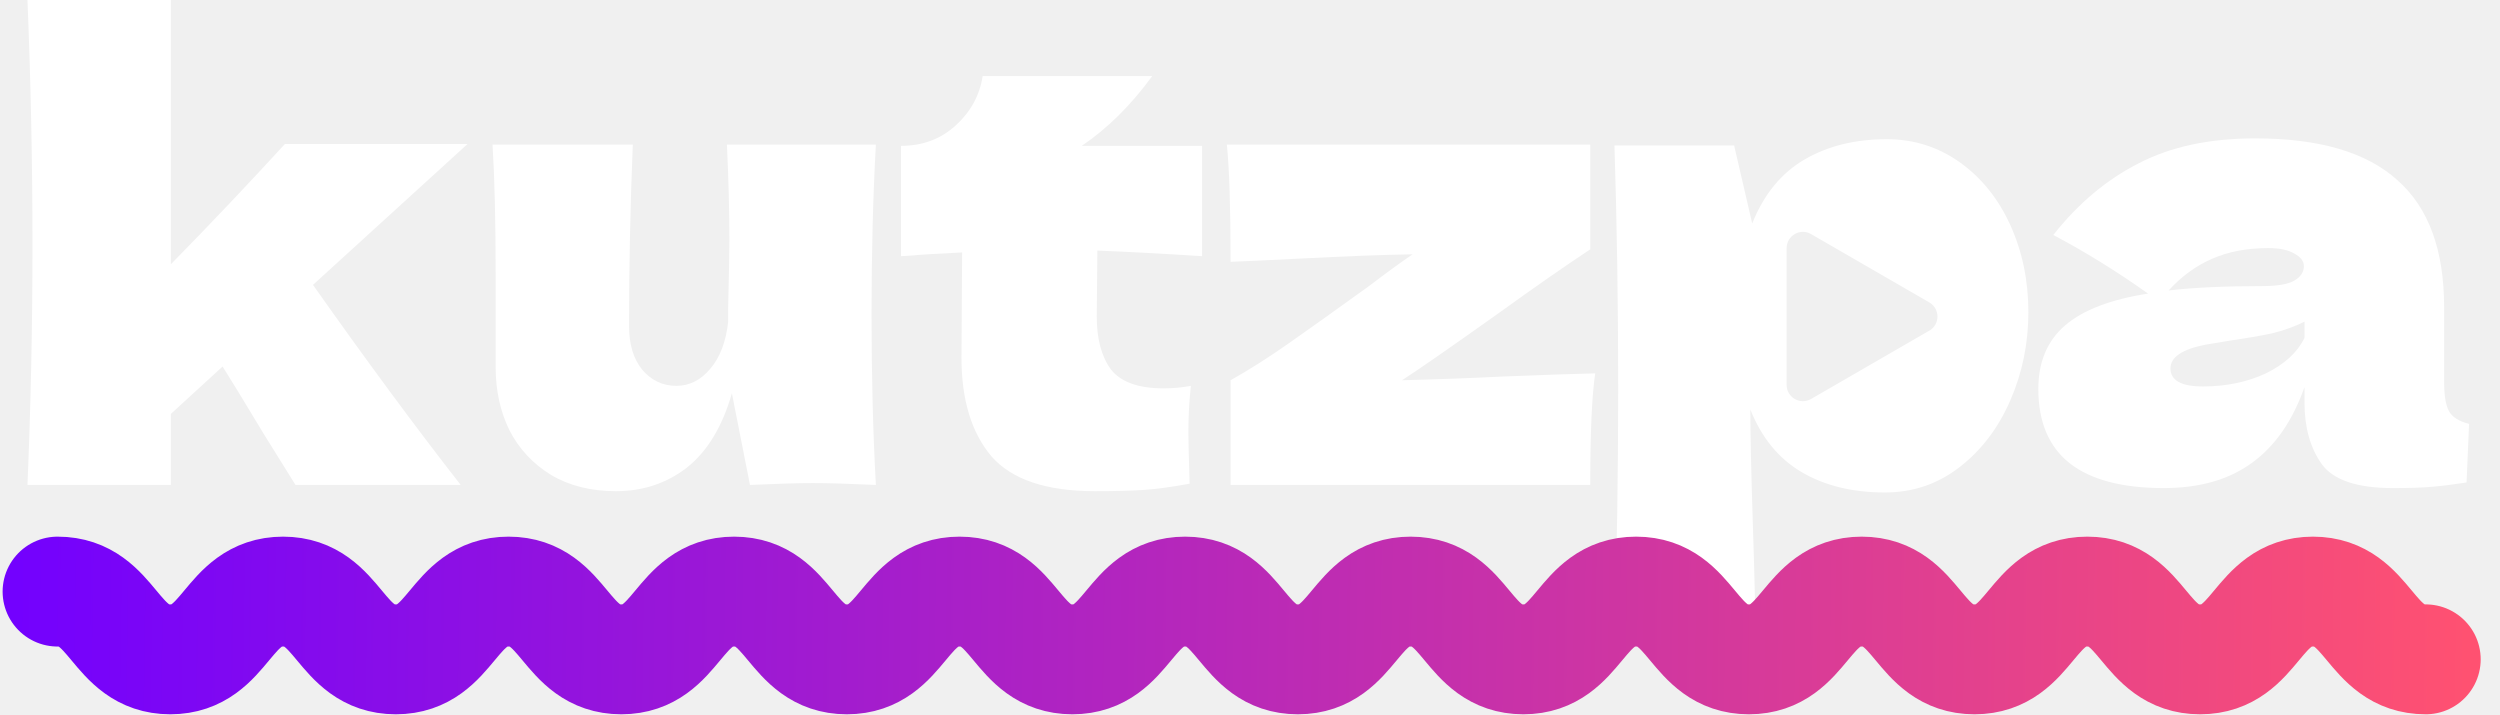
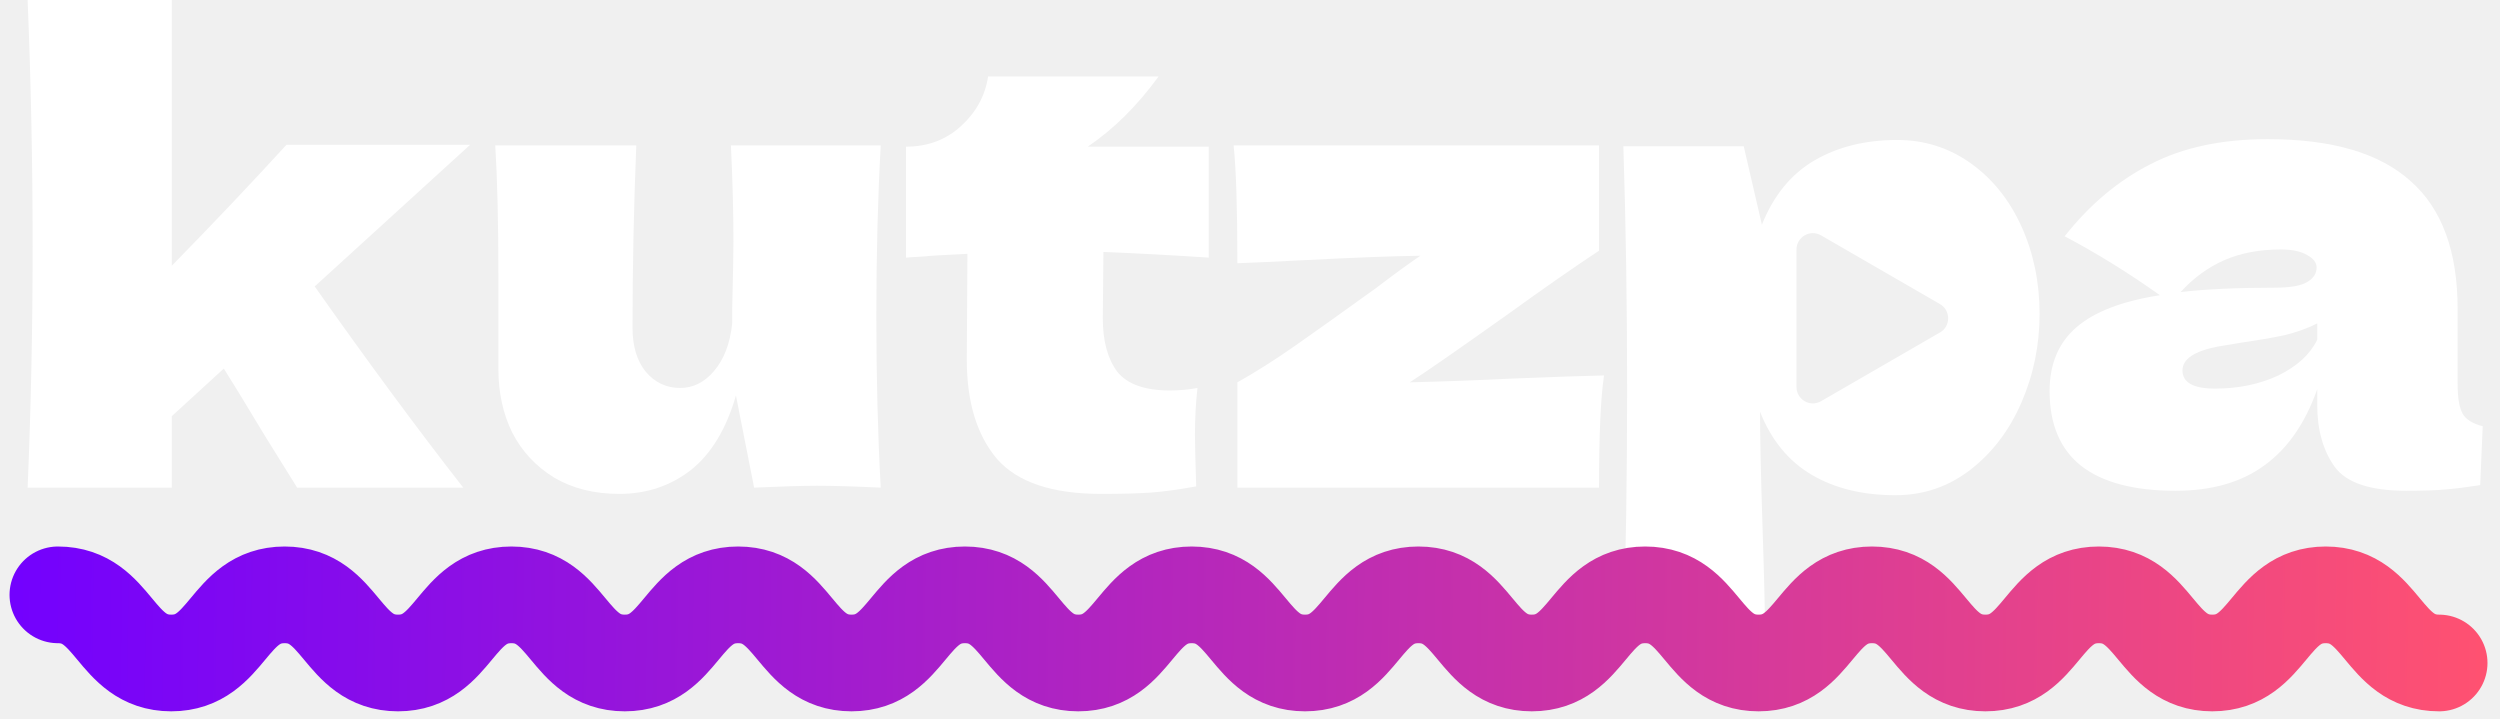
- <svg xmlns="http://www.w3.org/2000/svg" width="91" height="26" viewBox="0 0 91 26" fill="none">
-   <path d="M17.019 5.241L11.392 10.369C13.313 13.092 15.105 15.52 16.769 17.652H10.756L9.599 15.792C8.843 14.536 8.344 13.72 8.102 13.341L6.219 15.066V17.652H1C1.121 14.778 1.182 11.867 1.182 8.917C1.182 5.952 1.121 2.98 1 0H6.219V9.62C7.686 8.123 9.07 6.663 10.371 5.241H17.019Z" fill="white" />
-   <path d="M31.882 5.264C31.776 7.17 31.724 9.227 31.724 11.435C31.724 13.659 31.776 15.731 31.882 17.652C30.914 17.607 30.15 17.584 29.591 17.584C29.061 17.584 28.297 17.607 27.299 17.652L26.641 14.317C26.293 15.527 25.749 16.427 25.008 17.017C24.266 17.592 23.404 17.879 22.421 17.879C21.513 17.879 20.727 17.683 20.061 17.289C19.396 16.881 18.889 16.336 18.541 15.656C18.208 14.975 18.042 14.211 18.042 13.364V10.097C18.042 8.085 18.004 6.474 17.928 5.264H23.034C22.943 7.487 22.897 9.688 22.897 11.867C22.897 12.532 23.056 13.062 23.374 13.455C23.707 13.848 24.123 14.045 24.622 14.045C25.091 14.045 25.499 13.841 25.847 13.432C26.21 13.009 26.429 12.434 26.505 11.708V11.186C26.535 10.006 26.55 9.189 26.55 8.735C26.55 7.692 26.52 6.535 26.46 5.264H31.882Z" fill="white" />
-   <path d="M43.756 9.325C42.364 9.235 41.094 9.167 39.944 9.121L39.922 11.526C39.922 12.343 40.096 12.986 40.443 13.455C40.806 13.909 41.442 14.136 42.349 14.136C42.697 14.136 43.03 14.105 43.348 14.045C43.287 14.604 43.257 15.172 43.257 15.746C43.257 16.019 43.272 16.639 43.302 17.607C42.637 17.728 42.077 17.804 41.623 17.834C41.169 17.864 40.58 17.879 39.853 17.879C38.084 17.879 36.828 17.456 36.087 16.609C35.361 15.746 34.998 14.552 34.998 13.024L35.021 9.189C34.31 9.219 33.569 9.265 32.797 9.325V5.309C33.584 5.309 34.249 5.06 34.794 4.561C35.338 4.061 35.663 3.464 35.769 2.768H41.941C41.169 3.827 40.315 4.674 39.377 5.309H43.756V9.325Z" fill="white" />
-   <path d="M51.032 13.841C52.273 13.81 53.505 13.765 54.731 13.704C56.243 13.644 57.355 13.606 58.066 13.591C57.945 14.393 57.885 15.746 57.885 17.652H44.793V13.841C45.443 13.477 46.147 13.031 46.903 12.502C47.659 11.972 48.635 11.277 49.83 10.414C50.465 9.93 50.995 9.545 51.418 9.257C50.389 9.272 48.998 9.325 47.243 9.416C46.048 9.477 45.231 9.514 44.793 9.53C44.793 7.533 44.747 6.111 44.657 5.264H57.885V9.076C56.947 9.696 55.85 10.46 54.595 11.367C52.764 12.668 51.577 13.493 51.032 13.841Z" fill="white" />
-   <path d="M88.966 13.886C88.966 14.4 89.027 14.763 89.148 14.975C89.269 15.187 89.511 15.338 89.874 15.429L89.783 17.562C89.299 17.637 88.875 17.69 88.512 17.72C88.165 17.751 87.696 17.766 87.106 17.766C85.805 17.766 84.943 17.478 84.519 16.904C84.096 16.314 83.884 15.565 83.884 14.657V14.09C83.445 15.331 82.802 16.253 81.955 16.858C81.123 17.463 80.057 17.766 78.756 17.766C77.243 17.766 76.101 17.463 75.33 16.858C74.574 16.253 74.195 15.353 74.195 14.158C74.195 13.175 74.521 12.403 75.171 11.844C75.822 11.284 76.827 10.899 78.189 10.687C77.039 9.87 75.889 9.159 74.74 8.554C75.647 7.404 76.684 6.535 77.848 5.945C79.013 5.34 80.427 5.037 82.091 5.037C84.421 5.037 86.145 5.544 87.264 6.557C88.399 7.556 88.966 9.098 88.966 11.186V13.886ZM82.568 9.03C81.796 9.03 81.116 9.159 80.526 9.416C79.936 9.673 79.406 10.059 78.938 10.573C79.845 10.467 80.98 10.414 82.341 10.414C82.901 10.414 83.294 10.346 83.521 10.21C83.748 10.074 83.861 9.9 83.861 9.688C83.861 9.507 83.748 9.356 83.521 9.235C83.294 9.098 82.976 9.03 82.568 9.03ZM80.185 14.067C81.032 14.067 81.796 13.909 82.477 13.591C83.158 13.258 83.627 12.827 83.884 12.298V11.708C83.521 11.889 83.12 12.033 82.681 12.139C82.243 12.23 81.713 12.32 81.093 12.411L80.276 12.547C79.429 12.714 79.005 13.001 79.005 13.409C79.005 13.848 79.399 14.067 80.185 14.067Z" fill="white" />
-   <path d="M73.175 8.191C72.737 7.23 72.124 6.469 71.337 5.908C70.549 5.349 69.664 5.067 68.682 5.067C67.531 5.067 66.533 5.312 65.686 5.805C64.84 6.298 64.205 7.073 63.78 8.134L63.122 5.294H58.766C58.856 8.111 58.902 11.058 58.902 14.132C58.902 17.206 58.856 20.153 58.766 22.97H63.894C63.894 22.214 63.864 20.91 63.803 19.062C63.742 17.154 63.712 15.768 63.712 14.905C64.121 15.934 64.745 16.695 65.584 17.188C66.424 17.681 67.434 17.926 68.614 17.926C69.628 17.926 70.531 17.62 71.325 17.006C72.12 16.393 72.737 15.582 73.175 14.575C73.613 13.569 73.833 12.496 73.833 11.36C73.833 10.224 73.613 9.154 73.175 8.191ZM70.227 12.035L65.922 14.523C65.528 14.752 65.033 14.466 65.033 14.009V9.034C65.033 8.577 65.528 8.291 65.922 8.52L70.227 11.008C70.622 11.238 70.622 11.808 70.227 12.037V12.035Z" fill="white" />
-   <path d="M2.095 21.534C4.148 21.534 4.148 24 6.199 24C8.25 24 8.252 21.534 10.303 21.534C12.355 21.534 12.357 24 14.408 24C16.459 24 16.461 21.534 18.512 21.534C20.563 21.534 20.565 24 22.616 24C24.668 24 24.669 21.534 26.721 21.534C28.772 21.534 28.774 24 30.825 24C32.876 24 32.878 21.534 34.929 21.534C36.98 21.534 36.982 24 39.034 24C41.085 24 41.087 21.534 43.138 21.534C45.189 21.534 45.191 24 47.242 24C49.293 24 49.295 21.534 51.346 21.534C53.398 21.534 53.4 24 55.451 24C57.502 24 57.504 21.534 59.555 21.534C61.606 21.534 61.608 24 63.66 24C65.711 24 65.713 21.534 67.766 21.534C69.819 21.534 69.819 24 71.872 24C73.925 24 73.925 21.534 75.978 21.534C78.031 21.534 78.031 24 80.084 24C82.138 24 82.138 21.534 84.191 21.534C86.244 21.534 86.244 24 88.297 24" stroke="url(#paint0_linear_2377_4370)" stroke-width="4" stroke-miterlimit="10" stroke-linecap="round" />
+ <svg xmlns="http://www.w3.org/2000/svg" width="181" height="52" viewBox="0 0 181 52" fill="none">
+   <path d="M34.037 10.482L22.784 20.738C26.625 26.183 30.21 31.039 33.538 35.305H21.513L19.198 31.584C17.686 29.073 16.688 27.439 16.204 26.683L12.437 30.131V35.305H2C2.242 29.557 2.363 23.733 2.363 17.834C2.363 11.904 2.242 5.96 2 0H12.437V19.241C15.372 16.246 18.14 13.326 20.741 10.482H34.037Z" fill="white" />
+   <path d="M63.765 10.528C63.553 14.34 63.447 18.454 63.447 22.871C63.447 27.318 63.553 31.463 63.765 35.305C61.829 35.214 60.301 35.169 59.181 35.169C58.123 35.169 56.595 35.214 54.598 35.305L53.282 28.634C52.586 31.054 51.497 32.854 50.015 34.034C48.533 35.184 46.808 35.758 44.842 35.758C43.027 35.758 41.453 35.365 40.122 34.579C38.791 33.762 37.778 32.673 37.082 31.311C36.416 29.95 36.084 28.422 36.084 26.728V20.194C36.084 16.17 36.008 12.948 35.857 10.528H46.067C45.886 14.975 45.795 19.377 45.795 23.733C45.795 25.064 46.112 26.123 46.748 26.91C47.413 27.696 48.245 28.089 49.243 28.089C50.181 28.089 50.998 27.681 51.694 26.864C52.42 26.017 52.859 24.868 53.01 23.415V22.372C53.071 20.012 53.101 18.378 53.101 17.471C53.101 15.383 53.04 13.069 52.919 10.528H63.765Z" fill="white" />
+   <path d="M87.512 18.651C84.729 18.469 82.188 18.333 79.888 18.242L79.843 23.052C79.843 24.686 80.191 25.972 80.887 26.91C81.613 27.817 82.883 28.271 84.698 28.271C85.394 28.271 86.06 28.21 86.695 28.089C86.574 29.209 86.514 30.343 86.514 31.493C86.514 32.037 86.544 33.278 86.604 35.214C85.273 35.456 84.154 35.607 83.246 35.668C82.339 35.728 81.159 35.758 79.707 35.758C76.167 35.758 73.656 34.911 72.174 33.217C70.722 31.493 69.996 29.103 69.996 26.047L70.041 18.378C68.619 18.439 67.137 18.53 65.594 18.651V10.619C67.167 10.619 68.498 10.12 69.587 9.121C70.677 8.123 71.327 6.928 71.539 5.536H83.882C82.339 7.654 80.63 9.348 78.754 10.619H87.512V18.651Z" fill="white" />
+   <path d="M102.065 27.681C104.545 27.62 107.011 27.53 109.461 27.409C112.487 27.288 114.71 27.212 116.132 27.182C115.89 28.785 115.769 31.493 115.769 35.305H89.586V27.681C90.886 26.955 92.293 26.062 93.806 25.004C95.319 23.945 97.27 22.553 99.66 20.829C100.93 19.861 101.989 19.089 102.836 18.515C100.779 18.545 97.996 18.651 94.487 18.832C92.097 18.953 90.463 19.029 89.586 19.059C89.586 15.066 89.495 12.222 89.313 10.528H115.769V18.151C113.893 19.392 111.7 20.92 109.189 22.735C105.529 25.337 103.154 26.985 102.065 27.681Z" fill="white" />
+   <path d="M177.932 27.772C177.932 28.8 178.053 29.526 178.295 29.95C178.537 30.373 179.021 30.676 179.748 30.858L179.566 35.123C178.598 35.274 177.751 35.38 177.025 35.441C176.329 35.501 175.391 35.532 174.211 35.532C171.61 35.532 169.885 34.957 169.038 33.807C168.191 32.627 167.768 31.13 167.768 29.315V28.18C166.89 30.661 165.604 32.506 163.91 33.716C162.246 34.926 160.114 35.532 157.512 35.532C154.487 35.532 152.203 34.926 150.66 33.716C149.147 32.506 148.391 30.706 148.391 28.316C148.391 26.35 149.041 24.807 150.342 23.688C151.643 22.568 153.655 21.797 156.377 21.373C154.078 19.74 151.779 18.318 149.48 17.108C151.295 14.809 153.367 13.069 155.697 11.889C158.026 10.679 160.855 10.074 164.183 10.074C168.841 10.074 172.29 11.088 174.529 13.114C176.798 15.111 177.932 18.197 177.932 22.372V27.772ZM165.136 18.061C163.593 18.061 162.231 18.318 161.051 18.832C159.872 19.346 158.813 20.118 157.875 21.146C159.69 20.935 161.959 20.829 164.682 20.829C165.801 20.829 166.588 20.693 167.041 20.42C167.495 20.148 167.722 19.8 167.722 19.377C167.722 19.014 167.495 18.711 167.041 18.469C166.588 18.197 165.952 18.061 165.136 18.061ZM160.371 28.135C162.065 28.135 163.593 27.817 164.954 27.182C166.315 26.516 167.253 25.654 167.768 24.595V23.415C167.041 23.779 166.24 24.066 165.362 24.278C164.485 24.459 163.426 24.641 162.186 24.822L160.552 25.094C158.858 25.427 158.011 26.002 158.011 26.819C158.011 27.696 158.798 28.135 160.371 28.135Z" fill="white" />
+   <path d="M146.349 16.382C145.474 14.46 144.248 12.937 142.673 11.815C141.099 10.697 139.329 10.134 137.364 10.134C135.063 10.134 133.066 10.624 131.373 11.611C129.68 12.597 128.41 14.146 127.561 16.268L126.245 10.588H117.531C117.713 16.223 117.804 22.116 117.804 28.264C117.804 34.412 117.713 40.306 117.531 45.941H127.788C127.788 44.427 127.729 41.819 127.606 38.125C127.484 34.308 127.425 31.536 127.425 29.809C128.242 31.868 129.49 33.39 131.169 34.376C132.848 35.362 134.868 35.853 137.227 35.853C139.256 35.853 141.062 35.239 142.651 34.013C144.239 32.786 145.474 31.163 146.349 29.15C147.225 27.137 147.666 24.993 147.666 22.721C147.666 20.449 147.225 18.308 146.349 16.382ZM140.454 24.07L131.845 29.046C131.055 29.505 130.066 28.932 130.066 28.019V18.068C130.066 17.154 131.055 16.582 131.845 17.041L140.454 22.016C141.244 22.475 141.244 23.616 140.454 24.075V24.07Z" fill="white" />
+   <path d="M4.19 43.067C8.296 43.067 8.296 48 12.398 48C16.501 48 16.505 43.067 20.607 43.067C24.709 43.067 24.713 48 28.816 48C32.918 48 32.922 43.067 37.024 43.067C41.127 43.067 41.13 48 45.233 48C49.335 48 49.339 43.067 53.441 43.067C57.544 43.067 57.548 48 61.65 48C65.752 48 65.756 43.067 69.859 43.067C73.961 43.067 73.965 48 78.067 48C82.17 48 82.174 43.067 86.276 43.067C90.378 43.067 90.382 48 94.484 48C98.587 48 98.591 43.067 102.693 43.067C106.795 43.067 106.799 48 110.902 48C115.004 48 115.008 43.067 119.11 43.067C123.213 43.067 123.217 48 127.319 48C131.421 48 131.425 43.067 135.531 43.067C139.638 43.067 139.638 48 143.744 48C147.85 48 147.85 43.067 151.956 43.067C156.063 43.067 156.063 48 160.169 48C164.275 48 164.275 43.067 168.381 43.067C172.488 43.067 172.488 48 176.594 48" stroke="url(#paint0_linear_2383_4381)" stroke-width="7" stroke-miterlimit="10" stroke-linecap="round" />
  <defs>
-     <linearGradient id="paint0_linear_2377_4370" x1="89.962" y1="22.759" x2="0.505" y2="21.553" gradientUnits="userSpaceOnUse">
+     <linearGradient id="paint0_linear_2383_4381" x1="179.924" y1="45.519" x2="1.01" y2="43.105" gradientUnits="userSpaceOnUse">
      <stop stop-color="#FF5171" />
      <stop offset="1" stop-color="#7301FE" />
    </linearGradient>
  </defs>
</svg>
